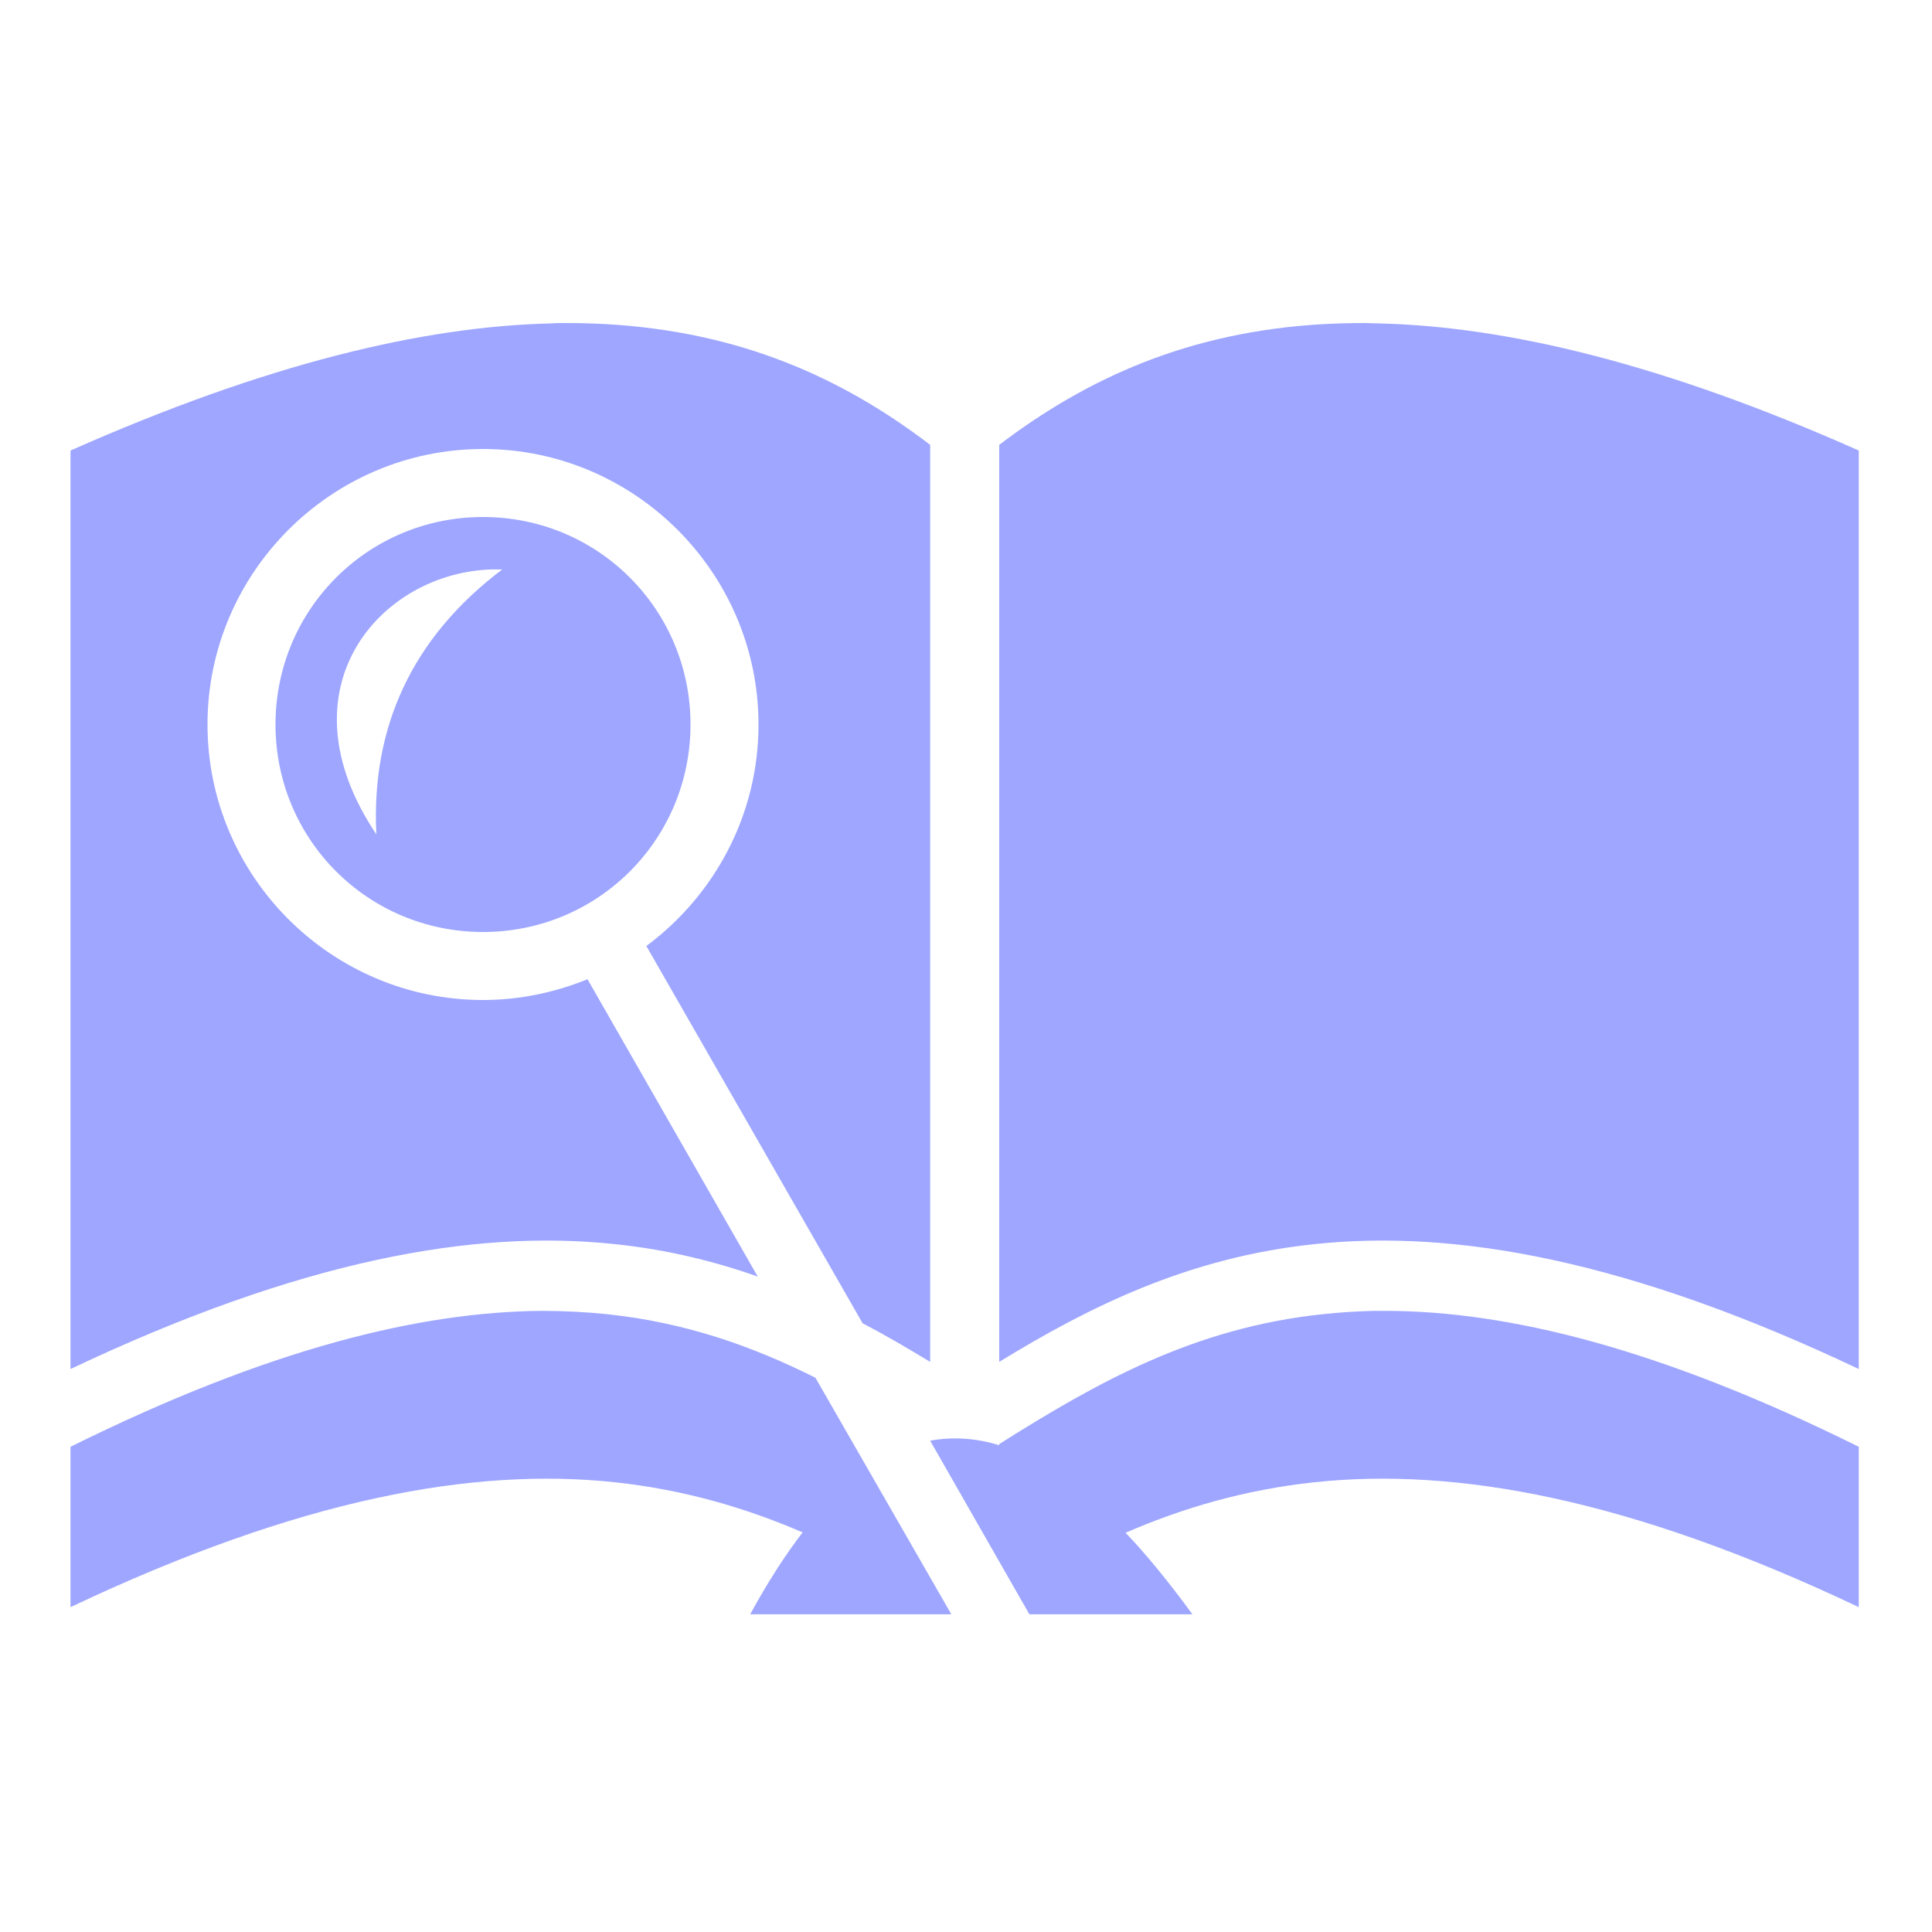
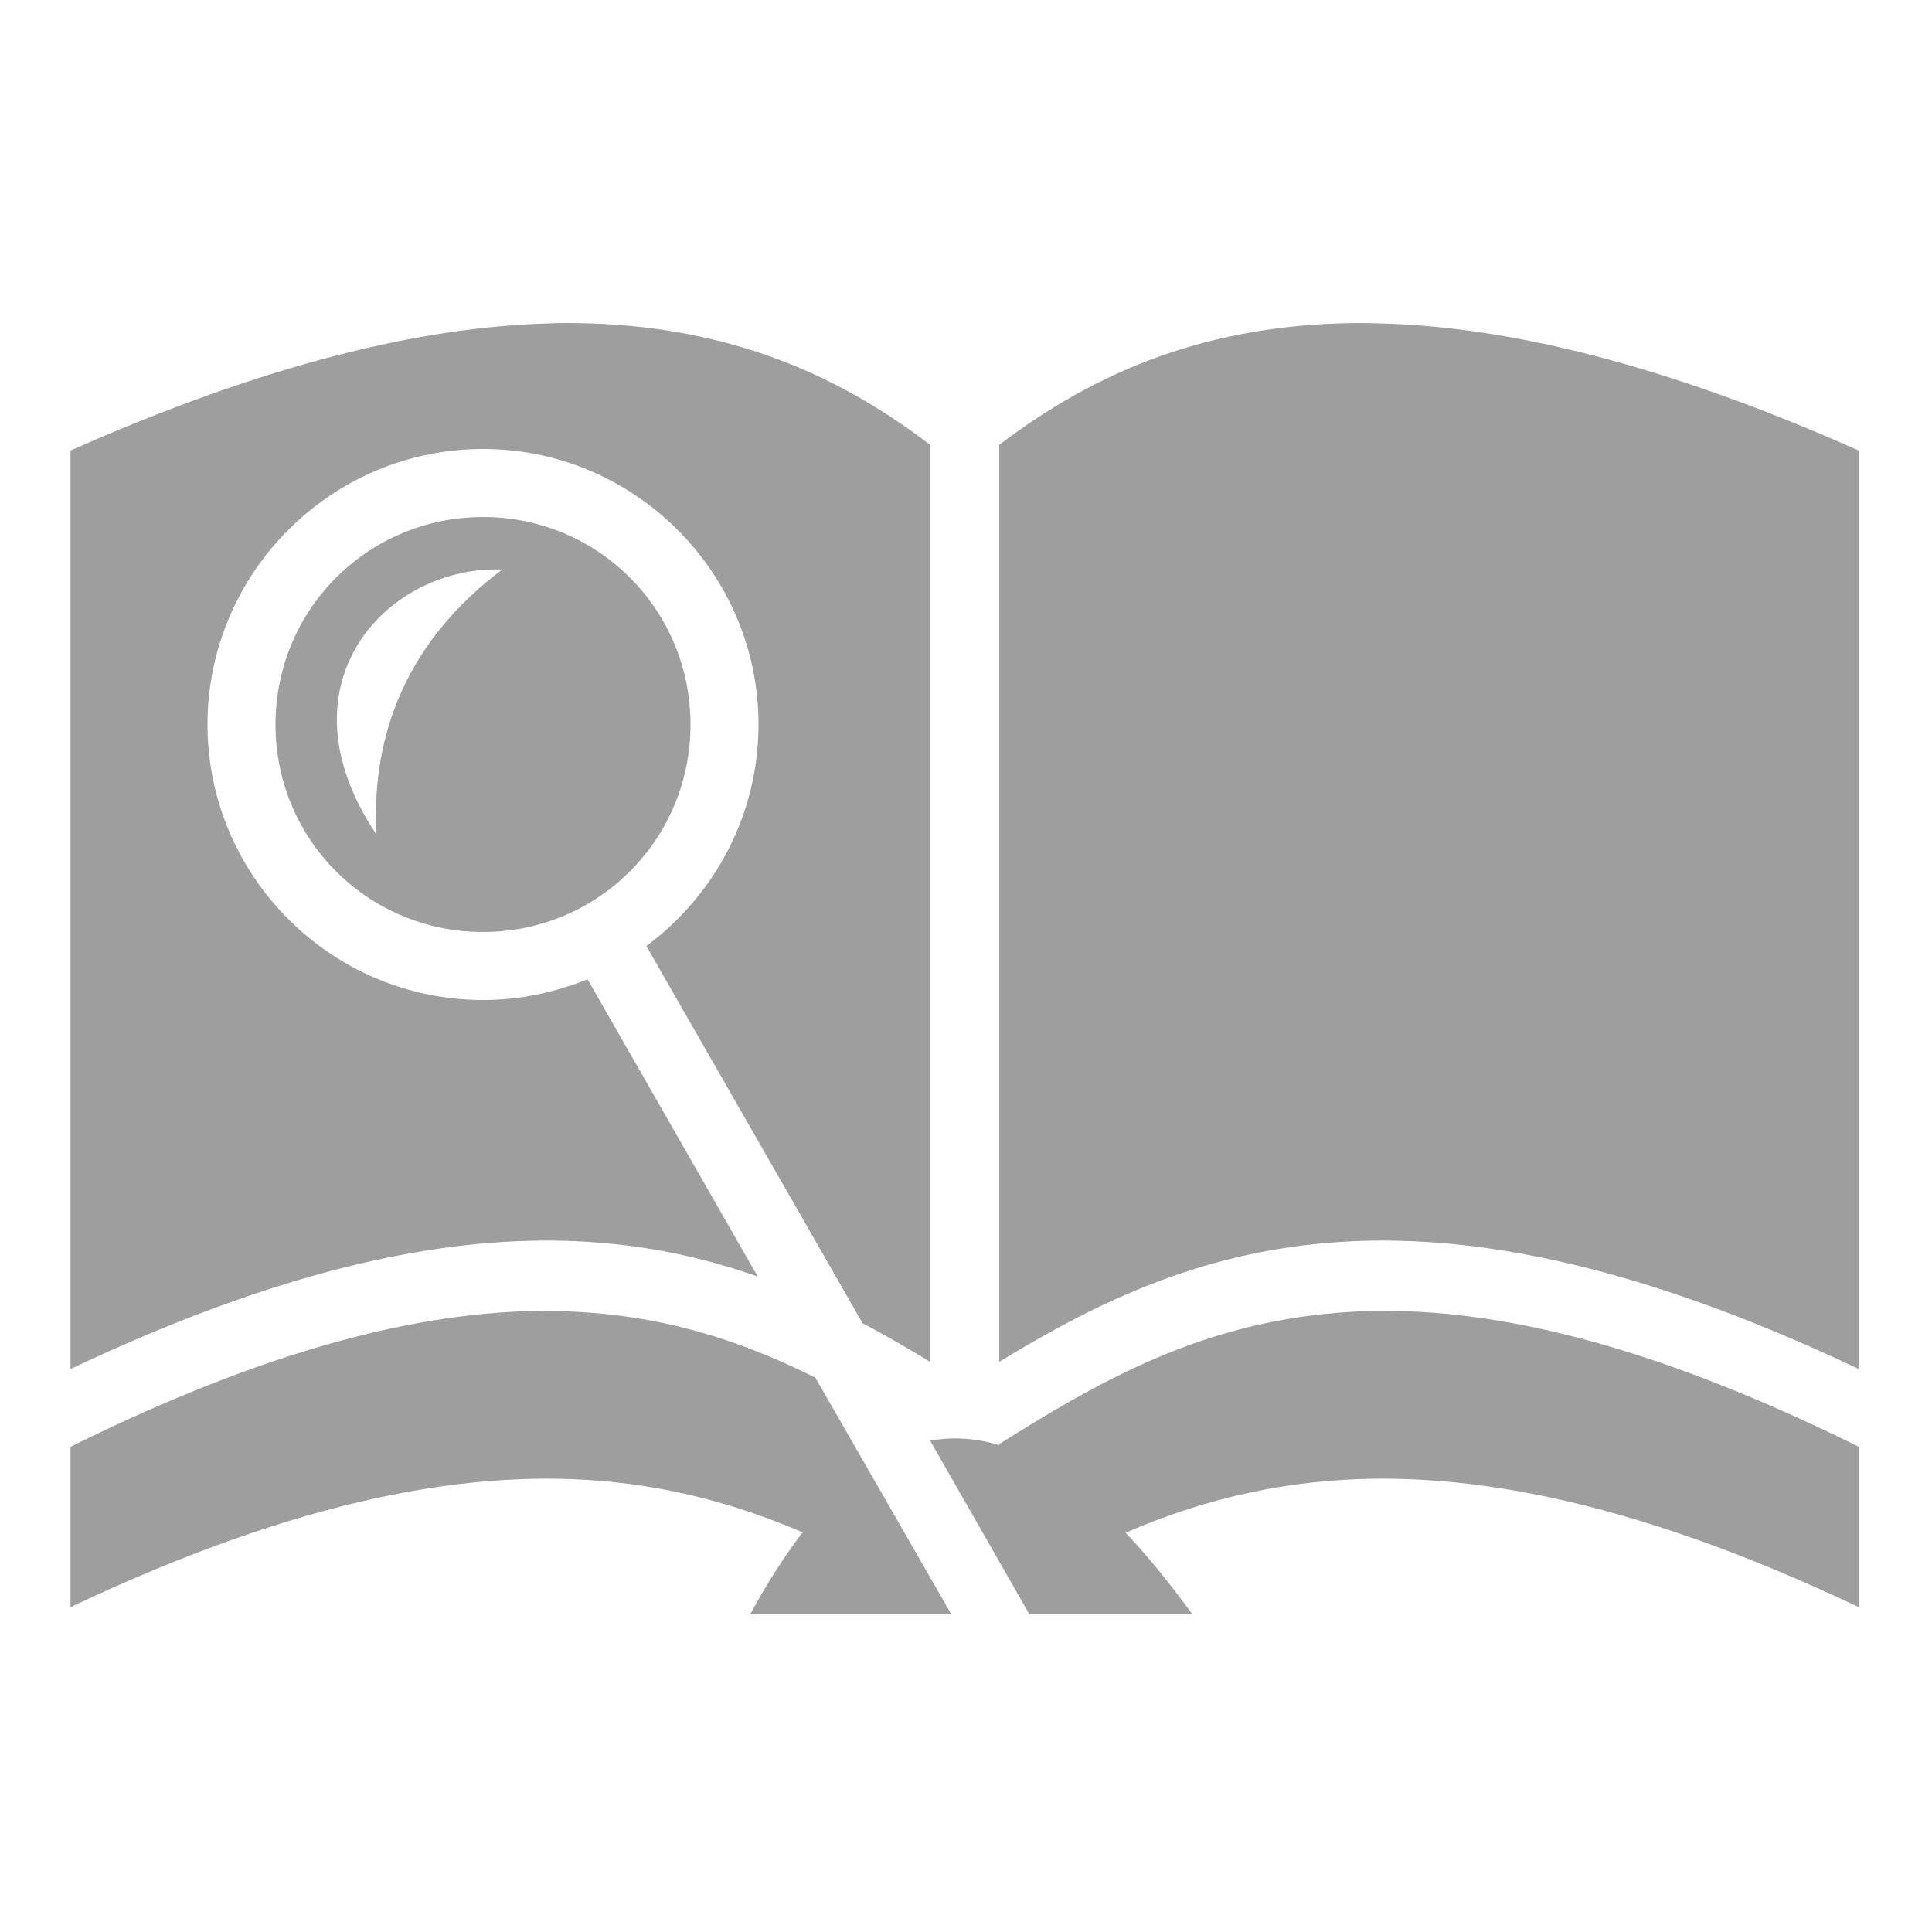
<svg xmlns="http://www.w3.org/2000/svg" width="20" height="20" viewBox="0 0 20 20" fill="none">
-   <path d="M5.848 3.344C5.801 3.344 5.75 3.344 5.703 3.348C4.379 3.379 2.754 3.766 0.73 4.664V14.172C3.105 13.047 4.898 12.723 6.363 12.879C6.898 12.934 7.391 13.055 7.844 13.215L6.082 10.137C5.746 10.273 5.383 10.352 5 10.352C3.429 10.352 2.148 9.07 2.148 7.5C2.148 5.93 3.429 4.648 5 4.648C6.57 4.648 7.852 5.93 7.852 7.5C7.852 8.438 7.395 9.27 6.691 9.793L8.93 13.699C9.172 13.824 9.402 13.961 9.629 14.098V4.605C8.723 3.914 7.668 3.434 6.27 3.355C6.133 3.348 5.992 3.344 5.848 3.344ZM14.129 3.344C13.984 3.344 13.84 3.348 13.703 3.355C12.305 3.434 11.254 3.914 10.344 4.605V14.098C11.277 13.527 12.301 13.016 13.609 12.879C15.074 12.723 16.871 13.047 19.242 14.172V4.664C17.223 3.766 15.598 3.379 14.273 3.348C14.223 3.348 14.176 3.344 14.129 3.344ZM5 5.352C3.809 5.352 2.852 6.309 2.852 7.5C2.852 8.691 3.809 9.648 5 9.648C6.191 9.648 7.148 8.691 7.148 7.5C7.148 6.309 6.191 5.352 5 5.352ZM5.09 5.895H5.199C4.258 6.605 3.841 7.539 3.896 8.637C2.878 7.121 3.945 5.926 5.09 5.895ZM5.602 13.57C4.352 13.582 2.797 13.953 0.73 14.977V16.637C3.105 15.512 4.898 15.188 6.363 15.344C7.09 15.422 7.727 15.613 8.309 15.863C8.125 16.102 7.945 16.383 7.766 16.711H9.848L8.441 14.262C7.793 13.938 7.102 13.691 6.289 13.605C6.07 13.582 5.84 13.57 5.602 13.57ZM14.23 13.57C14.043 13.574 13.863 13.586 13.688 13.605C12.359 13.746 11.359 14.309 10.344 14.949V14.961C10.105 14.887 9.863 14.871 9.629 14.914L10.656 16.711H12.344C12.109 16.391 11.883 16.109 11.652 15.867C12.238 15.613 12.879 15.422 13.609 15.344C15.074 15.188 16.871 15.512 19.242 16.637V14.977C17.168 13.949 15.605 13.574 14.352 13.57H14.23Z" fill="#9EA6FF" />
+   <path d="M5.848 3.344C5.801 3.344 5.75 3.344 5.703 3.348C4.379 3.379 2.754 3.766 0.73 4.664V14.172C3.105 13.047 4.898 12.723 6.363 12.879C6.898 12.934 7.391 13.055 7.844 13.215L6.082 10.137C5.746 10.273 5.383 10.352 5 10.352C3.429 10.352 2.148 9.07 2.148 7.5C2.148 5.93 3.429 4.648 5 4.648C6.57 4.648 7.852 5.93 7.852 7.5C7.852 8.438 7.395 9.27 6.691 9.793L8.93 13.699C9.172 13.824 9.402 13.961 9.629 14.098V4.605C8.723 3.914 7.668 3.434 6.27 3.355C6.133 3.348 5.992 3.344 5.848 3.344ZM14.129 3.344C13.984 3.344 13.84 3.348 13.703 3.355C12.305 3.434 11.254 3.914 10.344 4.605V14.098C11.277 13.527 12.301 13.016 13.609 12.879C15.074 12.723 16.871 13.047 19.242 14.172V4.664C17.223 3.766 15.598 3.379 14.273 3.348C14.223 3.348 14.176 3.344 14.129 3.344ZM5 5.352C3.809 5.352 2.852 6.309 2.852 7.5C2.852 8.691 3.809 9.648 5 9.648C6.191 9.648 7.148 8.691 7.148 7.5C7.148 6.309 6.191 5.352 5 5.352ZM5.09 5.895H5.199C4.258 6.605 3.841 7.539 3.896 8.637C2.878 7.121 3.945 5.926 5.09 5.895ZM5.602 13.57C4.352 13.582 2.797 13.953 0.73 14.977V16.637C3.105 15.512 4.898 15.188 6.363 15.344C7.09 15.422 7.727 15.613 8.309 15.863C8.125 16.102 7.945 16.383 7.766 16.711H9.848L8.441 14.262C7.793 13.938 7.102 13.691 6.289 13.605C6.07 13.582 5.84 13.57 5.602 13.57ZM14.23 13.57C14.043 13.574 13.863 13.586 13.688 13.605C12.359 13.746 11.359 14.309 10.344 14.949V14.961C10.105 14.887 9.863 14.871 9.629 14.914L10.656 16.711H12.344C12.109 16.391 11.883 16.109 11.652 15.867C12.238 15.613 12.879 15.422 13.609 15.344C15.074 15.188 16.871 15.512 19.242 16.637V14.977C17.168 13.949 15.605 13.574 14.352 13.57H14.23Z" fill="#9E9E9E" />
</svg>
